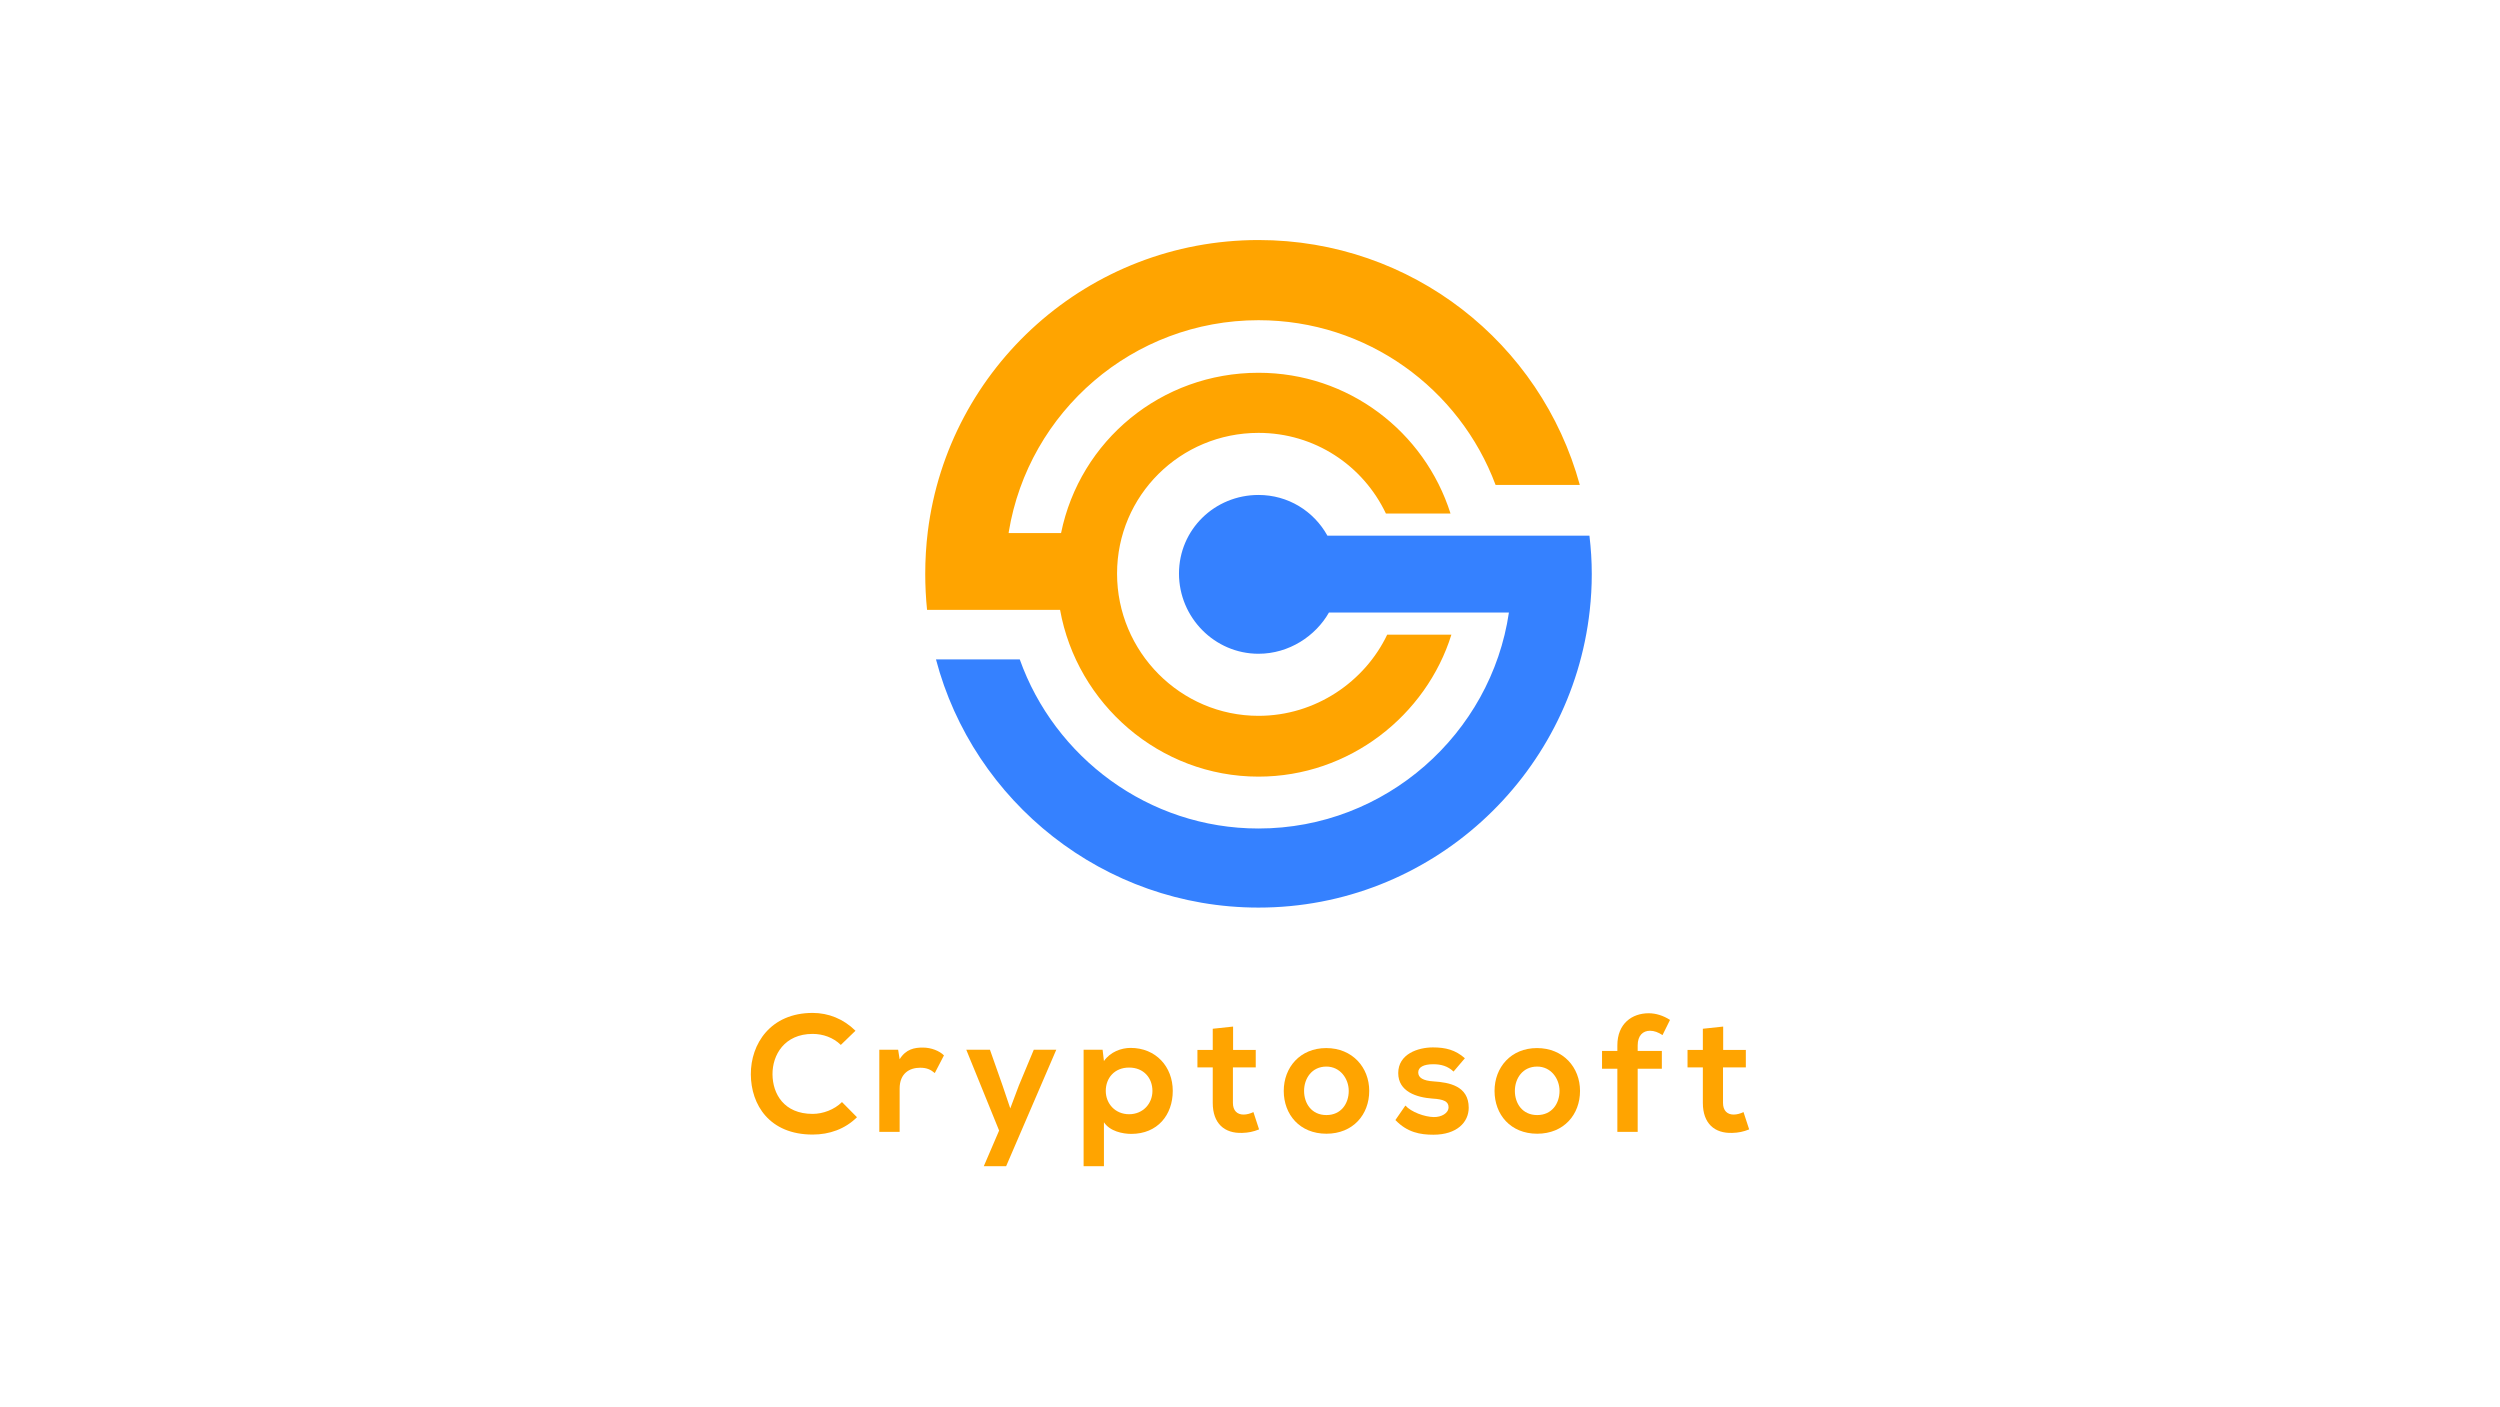
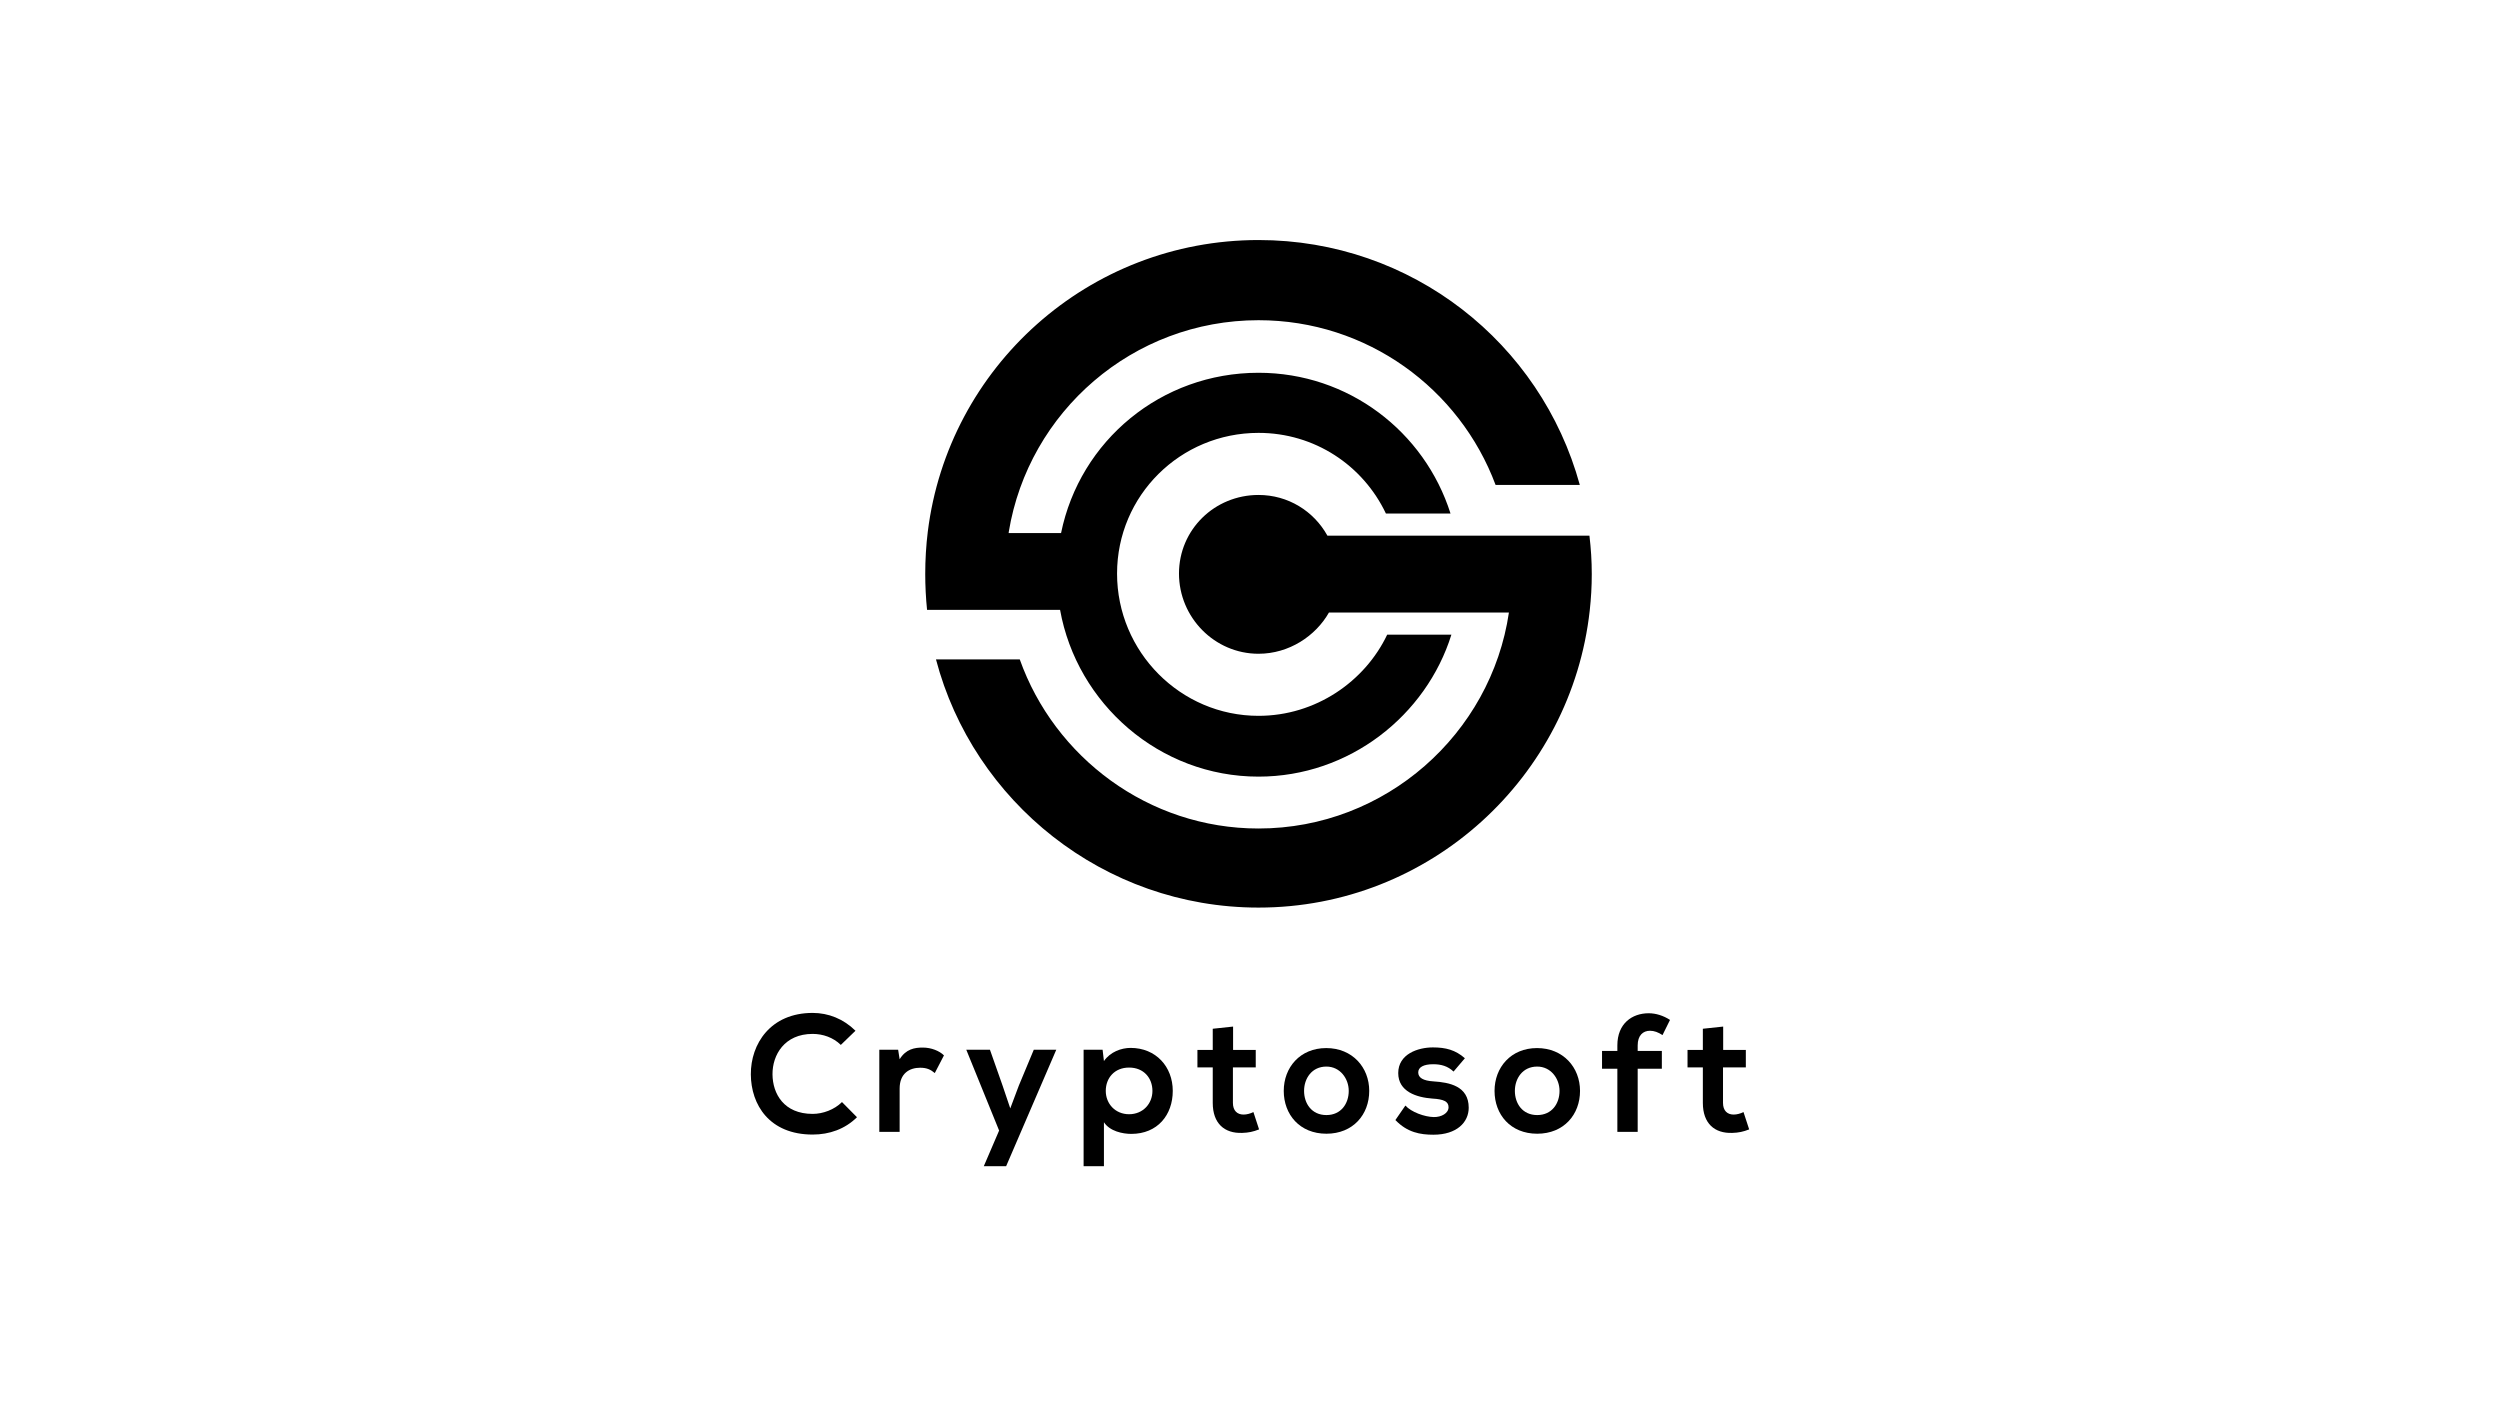
<svg xmlns="http://www.w3.org/2000/svg" version="1.1" id="Layer_1" x="0px" y="0px" viewBox="0 0 1920 1080" style="enable-background:new 0 0 1920 1080;" xml:space="preserve">
-   <style type="text/css">
- 	.st0{fill:#FFA400;}
- 	.st1{fill:#3581FF;}
- 	.st2{display:none;}
- 	.st3{display:inline;}
- </style>
  <g>
    <g>
      <path class="st0" d="M658.16,858.03c-9.21,9.09-21.12,13.31-34.04,13.31c-33.27,0-47.35-22.91-47.48-46.2    c-0.13-23.42,15.1-47.22,47.48-47.22c12.16,0,23.68,4.61,32.89,13.69l-11.26,10.88c-5.89-5.76-13.82-8.45-21.63-8.45    c-21.63,0-30.97,16.12-30.84,31.1c0.13,14.84,8.7,30.33,30.84,30.33c7.81,0,16.64-3.2,22.52-9.09L658.16,858.03z" />
      <path class="st0" d="M689.77,806.2l1.15,7.29c4.86-7.81,11.39-8.96,17.79-8.96c6.53,0,12.8,2.56,16.25,6.01l-7.04,13.57    c-3.2-2.69-6.14-4.09-11.26-4.09c-8.19,0-15.74,4.35-15.74,16v33.27h-15.61V806.2H689.77z" />
      <path class="st0" d="M811.22,806.2l-38.52,89.46h-17.15l11.77-27.39l-25.21-62.07h18.17l9.6,27.26l6.01,17.79l6.53-17.4    l11.52-27.64H811.22z" />
      <path class="st0" d="M832.21,895.65V806.2h14.59l1.02,8.7c4.86-7.04,13.31-10.11,20.48-10.11c19.45,0,32.38,14.46,32.38,33.02    c0,18.43-11.65,33.02-31.87,33.02c-6.65,0-16.51-2.05-20.99-8.96v33.79H832.21z M885.07,837.81c0-9.85-6.65-17.92-17.92-17.92    c-11.26,0-17.92,8.06-17.92,17.92c0,9.85,7.29,17.92,17.92,17.92C877.77,855.72,885.07,847.66,885.07,837.81z" />
      <path class="st0" d="M947.01,788.41v17.92h17.4v13.44h-17.53v27.26c0,6.01,3.33,8.96,8.19,8.96c2.43,0,5.25-0.77,7.55-1.92    l4.35,13.31c-4.48,1.79-8.19,2.56-12.93,2.69c-13.69,0.51-22.65-7.29-22.65-23.04v-27.26h-11.77v-13.44h11.77v-16.25    L947.01,788.41z" />
      <path class="st0" d="M1051.57,837.81c0,18.17-12.41,32.89-32.89,32.89c-20.48,0-32.76-14.72-32.76-32.89    c0-18.04,12.54-32.89,32.63-32.89C1038.64,804.92,1051.57,819.76,1051.57,837.81z M1001.53,837.81c0,9.6,5.76,18.56,17.15,18.56    c11.39,0,17.15-8.96,17.15-18.56c0-9.47-6.65-18.68-17.15-18.68C1007.42,819.12,1001.53,828.34,1001.53,837.81z" />
      <path class="st0" d="M1116.33,822.96c-4.48-4.22-9.6-5.63-15.61-5.63c-7.42,0-11.52,2.3-11.52,6.27c0,4.1,3.71,6.4,11.77,6.91    c11.9,0.77,27,3.46,27,20.22c0,11.13-9.09,20.73-27.13,20.73c-9.98,0-19.96-1.66-29.18-11.26l7.68-11.13    c4.48,4.99,14.72,8.7,21.76,8.83c5.89,0.13,11.39-2.94,11.39-7.55c0-4.35-3.58-6.14-12.54-6.65c-11.9-0.9-26.11-5.25-26.11-19.58    c0-14.59,15.1-19.71,26.62-19.71c9.85,0,17.28,1.92,24.57,8.32L1116.33,822.96z" />
      <path class="st0" d="M1213.46,837.81c0,18.17-12.41,32.89-32.89,32.89c-20.48,0-32.76-14.72-32.76-32.89    c0-18.04,12.54-32.89,32.63-32.89C1200.54,804.92,1213.46,819.76,1213.46,837.81z M1163.42,837.81c0,9.6,5.76,18.56,17.15,18.56    s17.15-8.96,17.15-18.56c0-9.47-6.65-18.68-17.15-18.68C1169.31,819.12,1163.42,828.34,1163.42,837.81z" />
      <path class="st0" d="M1242.13,869.29v-48.5h-11.77v-13.69h11.77v-4.22c0-16.89,11.39-24.7,24.06-24.7c5.5,0,11.26,1.79,16.38,5.12    l-5.76,11.65c-3.33-2.18-6.4-3.33-9.6-3.33c-5.38,0-9.47,3.58-9.47,11.26v4.22h18.56v13.69h-18.56v48.5H1242.13z" />
      <path class="st0" d="M1323.4,788.41v17.92h17.4v13.44h-17.53v27.26c0,6.01,3.33,8.96,8.19,8.96c2.43,0,5.25-0.77,7.55-1.92    l4.35,13.31c-4.48,1.79-8.19,2.56-12.92,2.69c-13.69,0.51-22.65-7.29-22.65-23.04v-27.26h-11.77v-13.44h11.77v-16.25    L1323.4,788.41z" />
    </g>
    <g>
      <path class="st1" d="M1222.48,440.91c0,9.57-0.53,18.54-1.55,27.83c-14.09,128.04-122.61,228.29-254.4,228.29    c-119.01,0-219.05-81.62-247.7-190.62h64.34c26.66,75,98.68,129.88,183.36,129.88c97.74,0,178.64-72.88,192.32-165.88h-138.21    c-10.2,18-30.6,31.68-54.11,31.68c-33.72,0-61.07-27.88-61.07-61.6c0-33.72,27.34-60.36,61.07-60.36    c22.63,0,42.39,12.28,52.94,31.28h201.22C1221.86,421.41,1222.48,430.6,1222.48,440.91z" />
      <path class="st0" d="M966.53,245.92c83.34,0,154.43,52.49,182.07,126.49h64.69c-29.88-109-129.03-188.06-246.76-188.06    c-130.57,0-238.31,97.6-253.98,223.91c-1.3,10.44-1.97,21.76-1.97,32.55c0,9.1,0.48,18.59,1.4,27.59h8.13h0.02h94.01    c12.94,72,76.25,128.05,152.4,128.05c69.82,0,128.83-47.05,148.14-109.05h-49.31c-17.13,36-54.93,62.36-98.83,62.36    c-60,0-108.64-49.23-108.64-109.23s48.64-108.08,108.64-108.08c43.06,0,80.27,24.94,97.84,61.94h49.62    c-19.98-63-78.44-108.1-147.46-108.1c-74.76,0-137.15,52.1-151.64,123.1h-40.26c0.04-1,0.07-0.78,0.11-1.01    C789.95,316.21,870.03,245.92,966.53,245.92z" />
    </g>
  </g>
  <g class="st2">
    <g class="st3">
      <path class="st0" d="M-1014.69,217.68c-9.21,9.09-21.12,13.31-34.04,13.31c-33.27,0-47.35-22.91-47.48-46.2    c-0.13-23.42,15.1-47.22,47.48-47.22c12.16,0,23.68,4.61,32.89,13.69l-11.26,10.88c-5.89-5.76-13.82-8.45-21.63-8.45    c-21.63,0-30.97,16.12-30.84,31.1c0.13,14.84,8.7,30.33,30.84,30.33c7.81,0,16.64-3.2,22.52-9.09L-1014.69,217.68z" />
      <path class="st0" d="M-983.08,165.85l1.15,7.29c4.86-7.81,11.39-8.96,17.79-8.96c6.53,0,12.8,2.56,16.25,6.01l-7.04,13.57    c-3.2-2.69-6.14-4.09-11.26-4.09c-8.19,0-15.74,4.35-15.74,16v33.27h-15.61v-63.09H-983.08z" />
      <path class="st0" d="M-861.63,165.85l-38.52,89.46h-17.15l11.77-27.39l-25.21-62.07h18.17l9.6,27.26l6.01,17.79l6.53-17.4    l11.52-27.64H-861.63z" />
      <path class="st0" d="M-840.63,255.31v-89.46h14.59l1.02,8.7c4.86-7.04,13.31-10.11,20.48-10.11c19.45,0,32.38,14.46,32.38,33.02    c0,18.43-11.65,33.02-31.87,33.02c-6.65,0-16.51-2.05-20.99-8.96v33.79H-840.63z M-787.78,197.46c0-9.85-6.65-17.92-17.92-17.92    c-11.26,0-17.92,8.06-17.92,17.92c0,9.85,7.29,17.92,17.92,17.92C-795.08,215.38-787.78,207.31-787.78,197.46z" />
      <path class="st0" d="M-725.84,148.06v17.92h17.4v13.44h-17.53v27.26c0,6.01,3.33,8.96,8.19,8.96c2.43,0,5.25-0.77,7.55-1.92    l4.35,13.31c-4.48,1.79-8.19,2.56-12.93,2.69c-13.69,0.51-22.65-7.29-22.65-23.04v-27.26h-11.77v-13.44h11.77v-16.25    L-725.84,148.06z" />
      <path class="st0" d="M-621.28,197.46c0,18.17-12.41,32.89-32.89,32.89c-20.48,0-32.76-14.72-32.76-32.89    c0-18.04,12.54-32.89,32.63-32.89C-634.2,164.57-621.28,179.42-621.28,197.46z M-671.32,197.46c0,9.6,5.76,18.56,17.15,18.56    s17.15-8.96,17.15-18.56c0-9.47-6.65-18.68-17.15-18.68C-665.43,178.78-671.32,187.99-671.32,197.46z" />
      <path class="st0" d="M-556.52,182.61c-4.48-4.22-9.6-5.63-15.61-5.63c-7.42,0-11.52,2.3-11.52,6.27c0,4.1,3.71,6.4,11.77,6.91    c11.9,0.77,27,3.46,27,20.22c0,11.13-9.09,20.73-27.13,20.73c-9.98,0-19.96-1.66-29.18-11.26l7.68-11.13    c4.48,4.99,14.72,8.7,21.76,8.83c5.89,0.13,11.39-2.94,11.39-7.55c0-4.35-3.58-6.14-12.54-6.65c-11.9-0.9-26.11-5.25-26.11-19.58    c0-14.59,15.1-19.71,26.62-19.71c9.85,0,17.28,1.92,24.57,8.32L-556.52,182.61z" />
      <path class="st0" d="M-459.38,197.46c0,18.17-12.41,32.89-32.89,32.89c-20.48,0-32.76-14.72-32.76-32.89    c0-18.04,12.54-32.89,32.63-32.89C-472.31,164.57-459.38,179.42-459.38,197.46z M-509.42,197.46c0,9.6,5.76,18.56,17.15,18.56    s17.15-8.96,17.15-18.56c0-9.47-6.65-18.68-17.15-18.68C-503.54,178.78-509.42,187.99-509.42,197.46z" />
      <path class="st0" d="M-430.71,228.94v-48.5h-11.77v-13.69h11.77v-4.22c0-16.89,11.39-24.7,24.06-24.7c5.5,0,11.26,1.79,16.38,5.12    l-5.76,11.65c-3.33-2.18-6.4-3.33-9.6-3.33c-5.38,0-9.47,3.58-9.47,11.26v4.22h18.56v13.69h-18.56v48.5H-430.71z" />
      <path class="st0" d="M-349.45,148.06v17.92h17.4v13.44h-17.53v27.26c0,6.01,3.33,8.96,8.19,8.96c2.43,0,5.25-0.77,7.55-1.92    l4.35,13.31c-4.48,1.79-8.19,2.56-12.92,2.69c-13.69,0.51-22.65-7.29-22.65-23.04v-27.26h-11.77v-13.44h11.77v-16.25    L-349.45,148.06z" />
    </g>
    <g class="st3">
      <path class="st1" d="M-450.37-199.44c0,9.57-0.53,18.54-1.55,27.83C-466.01-43.57-574.53,56.68-706.32,56.68    c-119.01,0-219.05-81.62-247.7-190.62h64.34c26.66,75,98.68,129.88,183.36,129.88c97.74,0,178.64-72.88,192.32-165.88h-138.21    c-10.2,18-30.6,31.68-54.11,31.68c-33.72,0-61.07-27.88-61.07-61.6c0-33.72,27.34-60.36,61.07-60.36    c22.63,0,42.39,12.28,52.94,31.28h201.22C-450.98-218.94-450.37-209.75-450.37-199.44z" />
      <path class="st0" d="M-706.32-394.43c83.34,0,154.43,52.49,182.07,126.49h64.69C-489.44-376.94-588.59-456-706.32-456    c-130.57,0-238.31,97.6-253.98,223.91c-1.3,10.44-1.97,21.76-1.97,32.55c0,9.1,0.48,18.59,1.4,27.59h8.13h0.02h94.01    c12.94,72,76.25,128.05,152.4,128.05c69.82,0,128.83-47.05,148.14-109.05h-49.31c-17.13,36-54.93,62.36-98.83,62.36    c-60,0-108.64-49.23-108.64-109.23s48.64-108.08,108.64-108.08c43.06,0,80.27,24.94,97.84,61.94h49.62    c-19.98-63-78.44-108.1-147.46-108.1c-74.76,0-137.15,52.1-151.64,123.1h-40.26c0.04-1,0.07-0.78,0.11-1.01    C-882.9-324.14-802.82-394.43-706.32-394.43z" />
    </g>
    <g class="st3">
      <path class="st1" d="M-1087.96,296.56l5.45-0.6c0.33,2.07,0.99,3.59,1.99,4.56c1,0.97,2.35,1.46,4.06,1.46    c1.8,0,3.16-0.43,4.08-1.29c0.91-0.86,1.37-1.87,1.37-3.03c0-0.74-0.19-1.37-0.58-1.89c-0.38-0.52-1.06-0.97-2.01-1.36    c-0.66-0.26-2.15-0.71-4.48-1.37c-3-0.84-5.11-1.88-6.32-3.1c-1.7-1.73-2.55-3.83-2.55-6.31c0-1.6,0.4-3.09,1.2-4.49    c0.8-1.39,1.95-2.45,3.46-3.18s3.32-1.09,5.46-1.09c3.48,0,6.1,0.86,7.86,2.59c1.76,1.73,2.68,4.03,2.77,6.91l-5.6,0.28    c-0.24-1.61-0.75-2.77-1.54-3.48c-0.79-0.71-1.97-1.06-3.55-1.06c-1.63,0-2.9,0.38-3.82,1.13c-0.59,0.49-0.89,1.13-0.89,1.95    c0,0.74,0.28,1.38,0.83,1.91c0.71,0.67,2.42,1.37,5.14,2.1c2.72,0.73,4.74,1.48,6.04,2.26c1.3,0.78,2.33,1.84,3.06,3.19    c0.74,1.35,1.11,3.01,1.11,5c0,1.8-0.44,3.48-1.32,5.05c-0.88,1.57-2.13,2.74-3.74,3.5c-1.61,0.76-3.62,1.15-6.03,1.15    c-3.5,0-6.2-0.92-8.07-2.75C-1086.48,302.74-1087.6,300.07-1087.96,296.56z" />
      <path class="st1" d="M-1061.98,295.08c0-2,0.43-3.93,1.3-5.8c0.87-1.87,2.1-3.3,3.7-4.28c1.59-0.98,3.38-1.48,5.34-1.48    c3.04,0,5.53,1.12,7.47,3.35c1.94,2.23,2.91,5.06,2.91,8.47c0,3.44-0.98,6.29-2.94,8.55c-1.96,2.26-4.43,3.39-7.4,3.39    c-1.84,0-3.6-0.47-5.27-1.41c-1.67-0.94-2.94-2.32-3.81-4.14C-1061.55,299.91-1061.98,297.7-1061.98,295.08z M-1056.54,295.4    c0,2.26,0.47,3.98,1.42,5.18c0.95,1.2,2.11,1.8,3.5,1.8s2.55-0.6,3.49-1.8c0.94-1.2,1.41-2.94,1.41-5.22    c0-2.23-0.47-3.94-1.41-5.14c-0.94-1.2-2.1-1.8-3.49-1.8s-2.55,0.6-3.5,1.8C-1056.06,291.42-1056.54,293.15-1056.54,295.4z" />
      <path class="st1" d="M-1039.42,284.04h2.95v-1.71c0-1.91,0.18-3.34,0.54-4.28c0.36-0.94,1.02-1.71,1.99-2.3    c0.96-0.59,2.18-0.89,3.66-0.89c1.51,0,2.99,0.26,4.44,0.77l-0.72,4.2c-0.84-0.23-1.66-0.34-2.44-0.34c-0.77,0-1.32,0.2-1.65,0.61    c-0.33,0.41-0.5,1.19-0.5,2.34v1.61h3.97v4.73h-3.97v18h-5.31v-18h-2.95V284.04z" />
      <path class="st1" d="M-1014.99,284.04v4.79h-3.63V298c0,1.86,0.03,2.94,0.1,3.24s0.23,0.56,0.47,0.76c0.25,0.2,0.54,0.3,0.9,0.3    c0.49,0,1.2-0.19,2.14-0.58l0.45,4.67c-1.24,0.6-2.63,0.9-4.2,0.9c-0.96,0-1.82-0.18-2.59-0.55s-1.33-0.83-1.69-1.41    c-0.36-0.58-0.61-1.36-0.75-2.34c-0.11-0.7-0.17-2.11-0.17-4.24v-9.91h-2.44v-4.79h2.44v-4.52l5.33-3.51v8.03H-1014.99z" />
      <path class="st1" d="M-1007.56,306.77l-6.35-22.73h5.16l3.76,14.9l3.46-14.9h5.12l3.35,14.9l3.84-14.9h5.24l-6.45,22.73h-5.11    l-3.46-14.62l-3.4,14.62H-1007.56z" />
      <path class="st1" d="M-977.21,290.97l-4.82-0.98c0.54-2.2,1.48-3.82,2.8-4.88c1.32-1.06,3.29-1.58,5.9-1.58    c2.37,0,4.13,0.32,5.29,0.95c1.16,0.64,1.98,1.44,2.45,2.42c0.47,0.98,0.71,2.77,0.71,5.38l-0.06,7.02c0,2,0.09,3.47,0.26,4.42    c0.17,0.95,0.49,1.97,0.96,3.05h-5.26c-0.14-0.4-0.31-0.99-0.51-1.78c-0.09-0.36-0.15-0.59-0.19-0.71c-0.91,1-1.88,1.75-2.91,2.25    s-2.14,0.75-3.31,0.75c-2.07,0-3.7-0.63-4.89-1.91c-1.19-1.27-1.79-2.88-1.79-4.82c0-1.28,0.27-2.43,0.81-3.44s1.3-1.78,2.28-2.31    c0.98-0.54,2.39-1,4.23-1.4c2.48-0.53,4.2-1.02,5.16-1.48v-0.6c0-1.16-0.25-1.98-0.76-2.47c-0.5-0.49-1.46-0.74-2.85-0.74    c-0.95,0-1.68,0.21-2.21,0.63C-976.46,289.18-976.89,289.92-977.21,290.97z M-970.1,295.86c-0.68,0.26-1.76,0.56-3.23,0.92    c-1.48,0.36-2.44,0.71-2.89,1.05c-0.69,0.56-1.04,1.26-1.04,2.12c0,0.84,0.28,1.57,0.83,2.18c0.55,0.61,1.26,0.92,2.12,0.92    c0.96,0,1.87-0.36,2.74-1.07c0.64-0.54,1.06-1.21,1.27-1.99c0.14-0.51,0.21-1.49,0.21-2.93V295.86z" />
      <path class="st1" d="M-954.56,306.77h-5.31v-22.73h4.94v3.23c0.84-1.53,1.6-2.53,2.28-3.02c0.67-0.48,1.44-0.73,2.3-0.73    c1.21,0,2.38,0.38,3.5,1.13l-1.65,5.24c-0.9-0.66-1.73-0.98-2.5-0.98c-0.74,0-1.37,0.23-1.89,0.7c-0.52,0.46-0.92,1.3-1.22,2.52    c-0.3,1.21-0.44,3.75-0.44,7.62V306.77z" />
      <path class="st1" d="M-932.95,299.54l5.29,1.01c-0.68,2.2-1.76,3.87-3.22,5.02c-1.47,1.15-3.31,1.72-5.51,1.72    c-3.49,0-6.08-1.29-7.75-3.87c-1.32-2.07-1.99-4.68-1.99-7.83c0-3.77,0.87-6.72,2.61-8.85c1.74-2.13,3.94-3.2,6.6-3.2    c2.99,0,5.34,1.12,7.07,3.35c1.73,2.23,2.55,5.66,2.48,10.26h-13.31c0.04,1.78,0.47,3.17,1.29,4.16c0.82,0.99,1.84,1.49,3.06,1.49    c0.83,0,1.53-0.26,2.1-0.77S-933.24,300.68-932.95,299.54z M-932.64,293.46c-0.04-1.74-0.44-3.06-1.19-3.97s-1.68-1.36-2.76-1.36    c-1.16,0-2.12,0.48-2.87,1.43c-0.76,0.96-1.13,2.25-1.12,3.9H-932.64z" />
      <path class="st1" d="M-913.66,296.56l5.45-0.6c0.33,2.07,0.99,3.59,1.99,4.56c1,0.97,2.35,1.46,4.06,1.46    c1.8,0,3.16-0.43,4.08-1.29c0.91-0.86,1.37-1.87,1.37-3.03c0-0.74-0.19-1.37-0.58-1.89c-0.38-0.52-1.06-0.97-2.01-1.36    c-0.66-0.26-2.15-0.71-4.48-1.37c-3-0.84-5.11-1.88-6.32-3.1c-1.7-1.73-2.55-3.83-2.55-6.31c0-1.6,0.4-3.09,1.2-4.49    c0.8-1.39,1.95-2.45,3.46-3.18s3.32-1.09,5.46-1.09c3.48,0,6.1,0.86,7.86,2.59c1.76,1.73,2.68,4.03,2.77,6.91l-5.6,0.28    c-0.24-1.61-0.75-2.77-1.54-3.48c-0.79-0.71-1.97-1.06-3.55-1.06c-1.63,0-2.9,0.38-3.82,1.13c-0.59,0.49-0.89,1.13-0.89,1.95    c0,0.74,0.28,1.38,0.83,1.91c0.71,0.67,2.42,1.37,5.14,2.1c2.72,0.73,4.74,1.48,6.04,2.26c1.3,0.78,2.33,1.84,3.06,3.19    c0.74,1.35,1.11,3.01,1.11,5c0,1.8-0.44,3.48-1.32,5.05c-0.88,1.57-2.13,2.74-3.74,3.5c-1.61,0.76-3.62,1.15-6.03,1.15    c-3.5,0-6.2-0.92-8.07-2.75C-912.17,302.74-913.29,300.07-913.66,296.56z" />
      <path class="st1" d="M-873.23,306.77v-3.4c-0.73,1.21-1.69,2.17-2.88,2.87c-1.19,0.7-2.45,1.05-3.77,1.05    c-1.35,0-2.56-0.33-3.63-1.01s-1.85-1.61-2.33-2.83c-0.48-1.21-0.72-2.89-0.72-5.03v-14.38h5.31v10.45c0,3.2,0.1,5.16,0.29,5.88    c0.2,0.72,0.55,1.29,1.07,1.71c0.52,0.42,1.17,0.63,1.97,0.63c0.91,0,1.72-0.28,2.44-0.85c0.72-0.56,1.21-1.26,1.48-2.1    c0.26-0.83,0.4-2.88,0.4-6.13v-9.59h5.31v22.73H-873.23z" />
      <path class="st1" d="M-862.94,284.04h4.95v3.34c0.64-1.14,1.51-2.07,2.61-2.78s2.31-1.07,3.65-1.07c2.33,0,4.31,1.04,5.94,3.1    c1.63,2.07,2.44,4.95,2.44,8.65c0,3.8-0.82,6.75-2.46,8.85c-1.64,2.11-3.62,3.16-5.96,3.16c-1.11,0-2.11-0.25-3.02-0.75    s-1.85-1.36-2.85-2.57v11.45h-5.31V284.04z M-857.69,295.02c0,2.55,0.45,4.44,1.34,5.66c0.9,1.22,1.99,1.83,3.27,1.83    c1.24,0,2.26-0.56,3.08-1.68c0.82-1.12,1.23-2.96,1.23-5.51c0-2.38-0.42-4.15-1.27-5.31c-0.84-1.16-1.89-1.73-3.14-1.73    c-1.3,0-2.38,0.57-3.23,1.7S-857.69,292.79-857.69,295.02z" />
      <path class="st1" d="M-839.29,284.04h4.95v3.34c0.64-1.14,1.51-2.07,2.61-2.78s2.31-1.07,3.65-1.07c2.33,0,4.31,1.04,5.94,3.1    c1.63,2.07,2.44,4.95,2.44,8.65c0,3.8-0.82,6.75-2.46,8.85c-1.64,2.11-3.62,3.16-5.96,3.16c-1.11,0-2.11-0.25-3.02-0.75    s-1.85-1.36-2.85-2.57v11.45h-5.31V284.04z M-834.03,295.02c0,2.55,0.45,4.44,1.34,5.66c0.9,1.22,1.99,1.83,3.27,1.83    c1.24,0,2.26-0.56,3.08-1.68c0.82-1.12,1.23-2.96,1.23-5.51c0-2.38-0.42-4.15-1.27-5.31c-0.84-1.16-1.89-1.73-3.14-1.73    c-1.3,0-2.38,0.57-3.23,1.7S-834.03,292.79-834.03,295.02z" />
      <path class="st1" d="M-815.48,306.77v-31.38h5.31v31.38H-815.48z" />
      <path class="st1" d="M-807.24,284.04h5.65l4.8,16.14l4.69-16.14h5.5l-7.09,21.88l-1.27,3.96c-0.47,1.33-0.91,2.34-1.33,3.04    s-0.91,1.27-1.46,1.7c-0.55,0.43-1.22,0.77-2.02,1.02c-0.8,0.24-1.71,0.36-2.71,0.36c-1.02,0-2.02-0.12-3.01-0.36l-0.47-4.71    c0.83,0.19,1.58,0.28,2.25,0.28c1.24,0,2.15-0.41,2.74-1.23c0.59-0.82,1.05-1.87,1.36-3.14L-807.24,284.04z" />
      <path class="st1" d="M-754.65,295.23l5.43,1.95c-0.83,3.42-2.22,5.97-4.15,7.63c-1.94,1.66-4.39,2.49-7.37,2.49    c-3.68,0-6.71-1.42-9.08-4.27c-2.37-2.85-3.56-6.74-3.56-11.68c0-5.22,1.19-9.28,3.57-12.17c2.38-2.89,5.51-4.33,9.4-4.33    c3.39,0,6.15,1.13,8.26,3.4c1.26,1.34,2.21,3.27,2.84,5.78l-5.54,1.5c-0.33-1.63-1.01-2.91-2.05-3.85    c-1.04-0.94-2.3-1.41-3.79-1.41c-2.06,0-3.72,0.83-5,2.5c-1.28,1.67-1.92,4.37-1.92,8.11c0,3.97,0.63,6.79,1.89,8.48    c1.26,1.68,2.9,2.53,4.92,2.53c1.49,0,2.77-0.54,3.84-1.61C-755.89,299.22-755.12,297.53-754.65,295.23z" />
      <path class="st1" d="M-739.16,275.39v11.54c1.71-2.27,3.76-3.4,6.15-3.4c1.22,0,2.33,0.26,3.31,0.77s1.72,1.17,2.22,1.97    c0.5,0.8,0.84,1.68,1.02,2.65c0.18,0.97,0.27,2.48,0.27,4.52v13.34h-5.31v-12.01c0-2.38-0.1-3.9-0.3-4.54    c-0.2-0.64-0.56-1.15-1.07-1.53c-0.51-0.38-1.15-0.57-1.92-0.57c-0.88,0-1.67,0.24-2.36,0.73s-1.2,1.22-1.52,2.19    c-0.32,0.98-0.48,2.42-0.48,4.33v11.39h-5.31v-31.38H-739.16z" />
      <path class="st1" d="M-716.83,290.97l-4.82-0.98c0.54-2.2,1.48-3.82,2.8-4.88c1.32-1.06,3.29-1.58,5.9-1.58    c2.37,0,4.13,0.32,5.29,0.95c1.16,0.64,1.98,1.44,2.45,2.42c0.47,0.98,0.71,2.77,0.71,5.38l-0.06,7.02c0,2,0.09,3.47,0.26,4.42    c0.17,0.95,0.49,1.97,0.96,3.05h-5.26c-0.14-0.4-0.31-0.99-0.51-1.78c-0.09-0.36-0.15-0.59-0.19-0.71c-0.91,1-1.88,1.75-2.91,2.25    s-2.14,0.75-3.31,0.75c-2.07,0-3.7-0.63-4.89-1.91c-1.19-1.27-1.79-2.88-1.79-4.82c0-1.28,0.27-2.43,0.81-3.44s1.3-1.78,2.28-2.31    c0.98-0.54,2.39-1,4.23-1.4c2.48-0.53,4.2-1.02,5.16-1.48v-0.6c0-1.16-0.25-1.98-0.76-2.47c-0.5-0.49-1.46-0.74-2.85-0.74    c-0.95,0-1.68,0.21-2.21,0.63C-716.08,289.18-716.51,289.92-716.83,290.97z M-709.72,295.86c-0.68,0.26-1.76,0.56-3.23,0.92    c-1.48,0.36-2.44,0.71-2.89,1.05c-0.69,0.56-1.04,1.26-1.04,2.12c0,0.84,0.28,1.57,0.83,2.18c0.55,0.61,1.26,0.92,2.12,0.92    c0.96,0,1.87-0.36,2.74-1.07c0.64-0.54,1.06-1.21,1.27-1.99c0.14-0.51,0.21-1.49,0.21-2.93V295.86z" />
      <path class="st1" d="M-699.27,280.96v-5.57h5.31v5.57H-699.27z M-699.27,306.77v-22.73h5.31v22.73H-699.27z" />
      <path class="st1" d="M-670.24,306.77h-5.31v-11.6c0-2.45-0.11-4.04-0.34-4.76s-0.6-1.28-1.11-1.68c-0.51-0.4-1.13-0.6-1.84-0.6    c-0.92,0-1.75,0.29-2.48,0.86c-0.73,0.57-1.23,1.33-1.5,2.27c-0.27,0.94-0.41,2.68-0.41,5.22v10.3h-5.31v-22.73h4.94v3.34    c1.75-2.57,3.96-3.85,6.62-3.85c1.17,0,2.24,0.24,3.21,0.72c0.97,0.48,1.71,1.09,2.2,1.83c0.5,0.74,0.84,1.58,1.04,2.53    c0.2,0.94,0.29,2.29,0.29,4.05V306.77z" />
      <path class="st1" d="M-653.9,306.77v-31.12h5.6v25.84h13.92v5.29H-653.9z" />
      <path class="st1" d="M-630.44,280.96v-5.57h5.31v5.57H-630.44z M-630.44,306.77v-22.73h5.31v22.73H-630.44z" />
      <path class="st1" d="M-622,284.04h2.95v-1.71c0-1.91,0.18-3.34,0.54-4.28c0.36-0.94,1.02-1.71,1.98-2.3    c0.96-0.59,2.19-0.89,3.66-0.89c1.51,0,2.99,0.26,4.44,0.77l-0.72,4.2c-0.84-0.23-1.66-0.34-2.44-0.34c-0.77,0-1.32,0.2-1.65,0.61    c-0.33,0.41-0.5,1.19-0.5,2.34v1.61h3.97v4.73h-3.97v18h-5.31v-18H-622V284.04z" />
      <path class="st1" d="M-595.15,299.54l5.29,1.01c-0.68,2.2-1.75,3.87-3.22,5.02c-1.47,1.15-3.31,1.72-5.51,1.72    c-3.49,0-6.08-1.29-7.75-3.87c-1.32-2.07-1.99-4.68-1.99-7.83c0-3.77,0.87-6.72,2.61-8.85c1.74-2.13,3.94-3.2,6.6-3.2    c2.99,0,5.34,1.12,7.07,3.35c1.73,2.23,2.55,5.66,2.48,10.26h-13.31c0.04,1.78,0.47,3.17,1.29,4.16c0.82,0.99,1.84,1.49,3.06,1.49    c0.83,0,1.53-0.26,2.1-0.77S-595.44,300.68-595.15,299.54z M-594.85,293.46c-0.04-1.74-0.43-3.06-1.19-3.97    c-0.76-0.91-1.68-1.36-2.76-1.36c-1.16,0-2.12,0.48-2.88,1.43c-0.76,0.96-1.13,2.25-1.12,3.9H-594.85z" />
      <path class="st1" d="M-567.73,290.76l-5.24,1.07c-0.18-1.18-0.58-2.08-1.2-2.68s-1.43-0.9-2.43-0.9c-1.32,0-2.38,0.52-3.17,1.55    c-0.79,1.04-1.18,2.77-1.18,5.19c0,2.7,0.4,4.6,1.2,5.72c0.8,1.11,1.88,1.67,3.22,1.67c1.01,0,1.83-0.32,2.48-0.97    c0.64-0.65,1.1-1.77,1.36-3.35l5.22,1.01c-0.54,2.71-1.58,4.76-3.12,6.14c-1.54,1.38-3.6,2.08-6.18,2.08    c-2.94,0-5.28-1.05-7.02-3.15c-1.75-2.1-2.62-5-2.62-8.71c0-3.75,0.88-6.67,2.63-8.77c1.75-2.09,4.12-3.14,7.11-3.14    c2.45,0,4.39,0.6,5.83,1.79C-569.4,286.5-568.36,288.32-567.73,290.76z" />
      <path class="st1" d="M-566.22,284.04h5.65l4.8,16.14l4.69-16.14h5.5l-7.09,21.88l-1.27,3.96c-0.47,1.33-0.91,2.34-1.33,3.04    c-0.42,0.7-0.91,1.27-1.46,1.7c-0.55,0.43-1.22,0.77-2.02,1.02c-0.8,0.24-1.71,0.36-2.71,0.36c-1.02,0-2.02-0.12-3.01-0.36    l-0.47-4.71c0.83,0.19,1.58,0.28,2.25,0.28c1.24,0,2.15-0.41,2.74-1.23c0.59-0.82,1.05-1.87,1.36-3.14L-566.22,284.04z" />
      <path class="st1" d="M-524.66,290.76l-5.24,1.07c-0.18-1.18-0.58-2.08-1.2-2.68s-1.43-0.9-2.43-0.9c-1.32,0-2.38,0.52-3.17,1.55    c-0.79,1.04-1.18,2.77-1.18,5.19c0,2.7,0.4,4.6,1.2,5.72c0.8,1.11,1.88,1.67,3.22,1.67c1.01,0,1.83-0.32,2.48-0.97    c0.64-0.65,1.1-1.77,1.36-3.35l5.22,1.01c-0.54,2.71-1.58,4.76-3.12,6.14c-1.54,1.38-3.6,2.08-6.18,2.08    c-2.94,0-5.28-1.05-7.02-3.15c-1.75-2.1-2.62-5-2.62-8.71c0-3.75,0.88-6.67,2.63-8.77c1.75-2.09,4.12-3.14,7.11-3.14    c2.45,0,4.39,0.6,5.83,1.79C-526.33,286.5-525.29,288.32-524.66,290.76z" />
      <path class="st1" d="M-520.63,306.77v-31.38h5.31v31.38H-520.63z" />
      <path class="st1" d="M-498.24,299.54l5.29,1.01c-0.68,2.2-1.75,3.87-3.22,5.02c-1.47,1.15-3.31,1.72-5.51,1.72    c-3.49,0-6.08-1.29-7.75-3.87c-1.32-2.07-1.99-4.68-1.99-7.83c0-3.77,0.87-6.72,2.61-8.85c1.74-2.13,3.94-3.2,6.6-3.2    c2.99,0,5.34,1.12,7.07,3.35c1.73,2.23,2.55,5.66,2.48,10.26h-13.31c0.04,1.78,0.47,3.17,1.29,4.16c0.82,0.99,1.84,1.49,3.06,1.49    c0.83,0,1.53-0.26,2.1-0.77S-498.53,300.68-498.24,299.54z M-497.94,293.46c-0.04-1.74-0.43-3.06-1.19-3.97    c-0.76-0.91-1.68-1.36-2.76-1.36c-1.16,0-2.12,0.48-2.88,1.43c-0.76,0.96-1.13,2.25-1.12,3.9H-497.94z" />
      <path class="st1" d="M-477.54,306.77v-31.38h8.98c3.4,0,5.62,0.16,6.66,0.47c1.59,0.47,2.92,1.5,3.99,3.07s1.61,3.61,1.61,6.11    c0,1.93-0.31,3.55-0.93,4.86c-0.62,1.31-1.4,2.34-2.35,3.09c-0.95,0.75-1.92,1.25-2.9,1.49c-1.34,0.3-3.27,0.45-5.8,0.45h-3.65    v11.84H-477.54z M-471.94,280.7v8.91h3.06c2.21,0,3.68-0.16,4.42-0.49c0.74-0.33,1.33-0.84,1.75-1.54    c0.42-0.7,0.63-1.51,0.63-2.44c0-1.14-0.3-2.08-0.89-2.83c-0.59-0.74-1.34-1.21-2.25-1.39c-0.67-0.14-2.01-0.21-4.03-0.21H-471.94    z" />
      <path class="st1" d="M-451.74,306.77v-31.38h5.31v31.38H-451.74z" />
      <path class="st1" d="M-437.01,290.97l-4.82-0.98c0.54-2.2,1.47-3.82,2.8-4.88c1.32-1.06,3.29-1.58,5.9-1.58    c2.37,0,4.13,0.32,5.29,0.95c1.16,0.64,1.98,1.44,2.45,2.42s0.71,2.77,0.71,5.38l-0.06,7.02c0,2,0.08,3.47,0.26,4.42    c0.17,0.95,0.49,1.97,0.95,3.05h-5.26c-0.14-0.4-0.31-0.99-0.51-1.78c-0.09-0.36-0.15-0.59-0.19-0.71c-0.91,1-1.88,1.75-2.91,2.25    c-1.03,0.5-2.14,0.75-3.31,0.75c-2.07,0-3.7-0.63-4.89-1.91c-1.19-1.27-1.79-2.88-1.79-4.82c0-1.28,0.27-2.43,0.81-3.44    s1.3-1.78,2.28-2.31c0.98-0.54,2.39-1,4.23-1.4c2.48-0.53,4.2-1.02,5.16-1.48v-0.6c0-1.16-0.25-1.98-0.76-2.47    c-0.5-0.49-1.46-0.74-2.86-0.74c-0.95,0-1.68,0.21-2.21,0.63C-436.26,289.18-436.69,289.92-437.01,290.97z M-429.91,295.86    c-0.68,0.26-1.76,0.56-3.23,0.92c-1.47,0.36-2.44,0.71-2.89,1.05c-0.69,0.56-1.04,1.26-1.04,2.12c0,0.84,0.28,1.57,0.83,2.18    c0.55,0.61,1.26,0.92,2.12,0.92c0.96,0,1.87-0.36,2.74-1.07c0.64-0.54,1.06-1.21,1.27-1.99c0.14-0.51,0.21-1.49,0.21-2.93V295.86z    " />
      <path class="st1" d="M-410.24,284.04v4.79h-3.63V298c0,1.86,0.04,2.94,0.1,3.24s0.23,0.56,0.47,0.76s0.54,0.3,0.9,0.3    c0.49,0,1.2-0.19,2.14-0.58l0.45,4.67c-1.24,0.6-2.64,0.9-4.2,0.9c-0.96,0-1.82-0.18-2.59-0.55s-1.33-0.83-1.69-1.41    c-0.36-0.58-0.61-1.36-0.75-2.34c-0.11-0.7-0.17-2.11-0.17-4.24v-9.91h-2.44v-4.79h2.44v-4.52l5.33-3.51v8.03H-410.24z" />
      <path class="st1" d="M-408.88,284.04h2.95v-1.71c0-1.91,0.18-3.34,0.54-4.28c0.36-0.94,1.02-1.71,1.99-2.3    c0.96-0.59,2.18-0.89,3.66-0.89c1.51,0,2.99,0.26,4.44,0.77l-0.72,4.2c-0.84-0.23-1.66-0.34-2.44-0.34c-0.77,0-1.32,0.2-1.66,0.61    c-0.33,0.41-0.5,1.19-0.5,2.34v1.61h3.97v4.73h-3.97v18h-5.31v-18h-2.95V284.04z" />
      <path class="st1" d="M-394.88,295.08c0-2,0.43-3.93,1.3-5.8c0.87-1.87,2.1-3.3,3.7-4.28c1.59-0.98,3.38-1.48,5.34-1.48    c3.04,0,5.53,1.12,7.47,3.35c1.94,2.23,2.91,5.06,2.91,8.47c0,3.44-0.98,6.29-2.94,8.55c-1.96,2.26-4.43,3.39-7.4,3.39    c-1.84,0-3.6-0.47-5.27-1.41c-1.67-0.94-2.94-2.32-3.81-4.14S-394.88,297.7-394.88,295.08z M-389.44,295.4    c0,2.26,0.47,3.98,1.42,5.18c0.95,1.2,2.11,1.8,3.5,1.8s2.55-0.6,3.49-1.8c0.94-1.2,1.41-2.94,1.41-5.22    c0-2.23-0.47-3.94-1.41-5.14c-0.94-1.2-2.1-1.8-3.49-1.8s-2.55,0.6-3.5,1.8C-388.97,291.42-389.44,293.15-389.44,295.4z" />
      <path class="st1" d="M-364.91,306.77h-5.31v-22.73h4.94v3.23c0.84-1.53,1.6-2.53,2.28-3.02c0.67-0.48,1.44-0.73,2.3-0.73    c1.21,0,2.38,0.38,3.5,1.13l-1.65,5.24c-0.9-0.66-1.73-0.98-2.5-0.98c-0.74,0-1.37,0.23-1.89,0.7s-0.92,1.3-1.22,2.52    s-0.44,3.75-0.44,7.62V306.77z" />
      <path class="st1" d="M-355.33,284.04h4.9v3.1c1.75-2.41,3.84-3.62,6.26-3.62c1.29,0,2.4,0.3,3.35,0.9c0.95,0.6,1.72,1.5,2.33,2.72    c0.88-1.21,1.83-2.12,2.86-2.72c1.02-0.6,2.11-0.9,3.27-0.9c1.48,0,2.72,0.34,3.74,1.02c1.02,0.68,1.78,1.67,2.29,2.99    c0.37,0.97,0.55,2.54,0.55,4.71v14.54h-5.31v-12.99c0-2.25-0.18-3.71-0.55-4.37c-0.49-0.86-1.25-1.28-2.27-1.28    c-0.74,0-1.44,0.26-2.1,0.77s-1.13,1.27-1.42,2.26c-0.29,0.99-0.43,2.56-0.43,4.7v10.92h-5.31v-12.46c0-2.21-0.09-3.64-0.28-4.28    c-0.19-0.64-0.48-1.12-0.88-1.43c-0.4-0.31-0.94-0.47-1.62-0.47c-0.82,0-1.56,0.25-2.21,0.75c-0.66,0.5-1.12,1.22-1.41,2.16    c-0.28,0.94-0.42,2.5-0.42,4.69v11.05h-5.31V284.04z" />
    </g>
  </g>
</svg>
